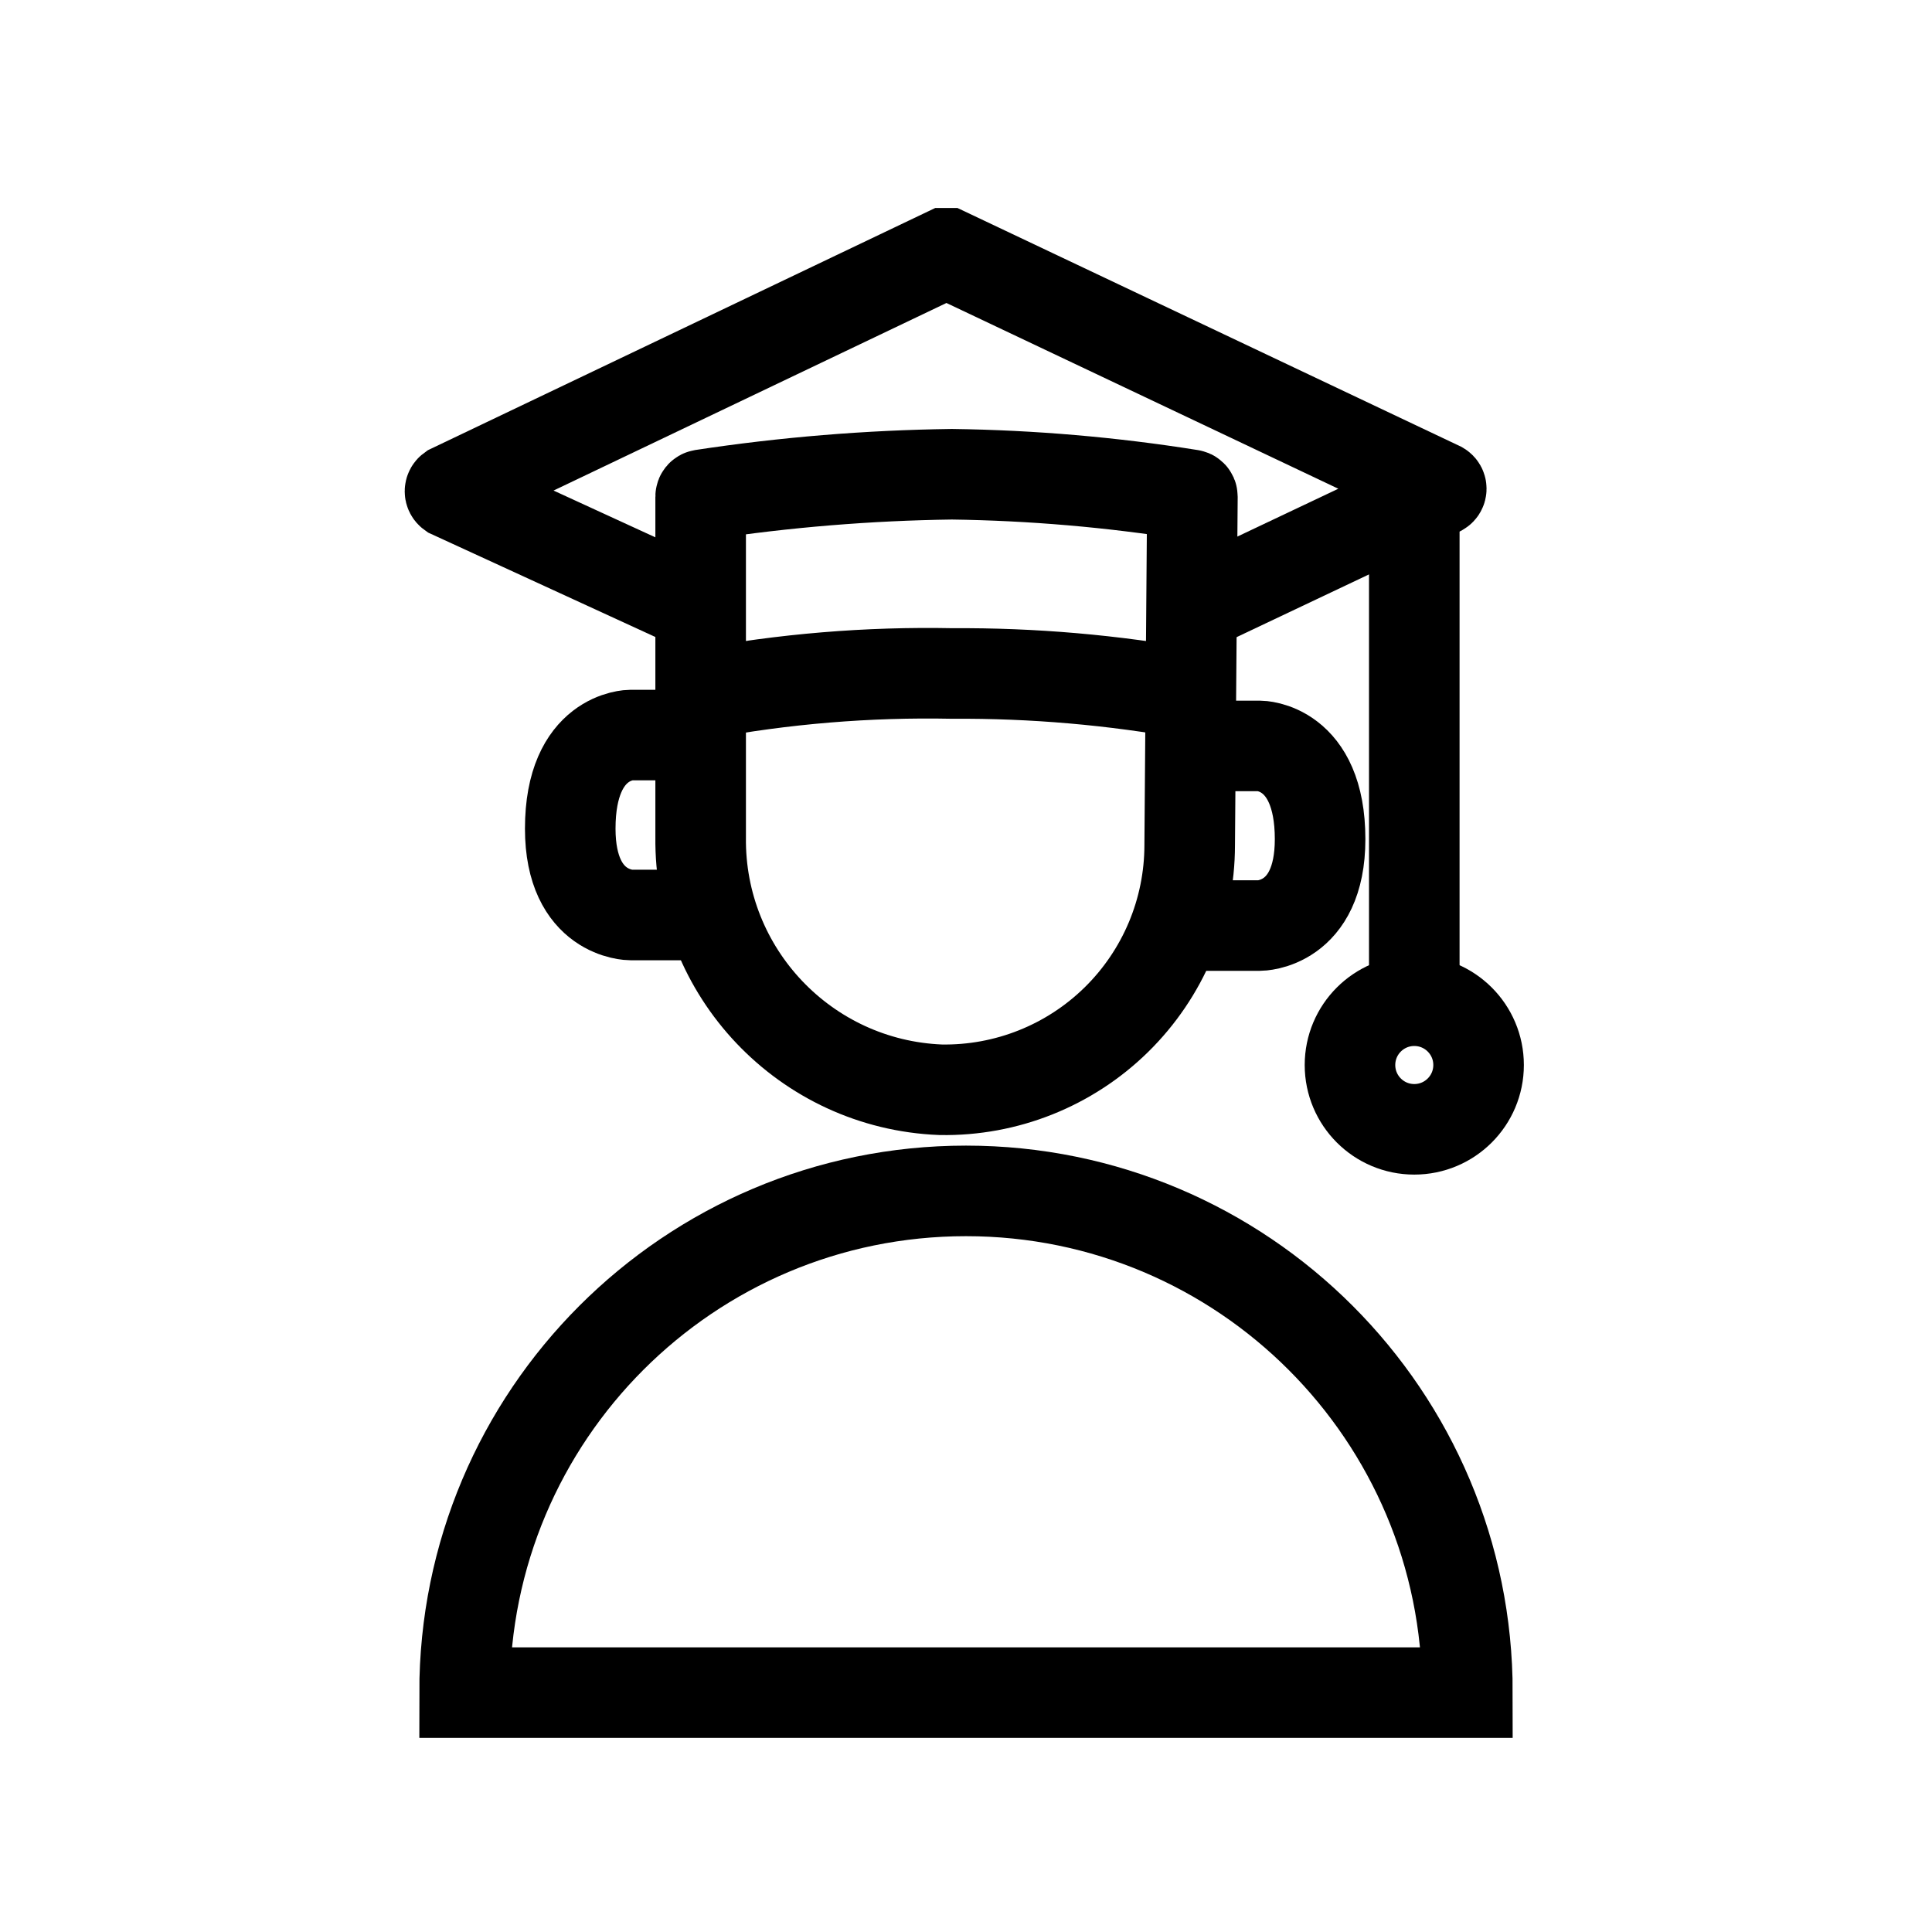
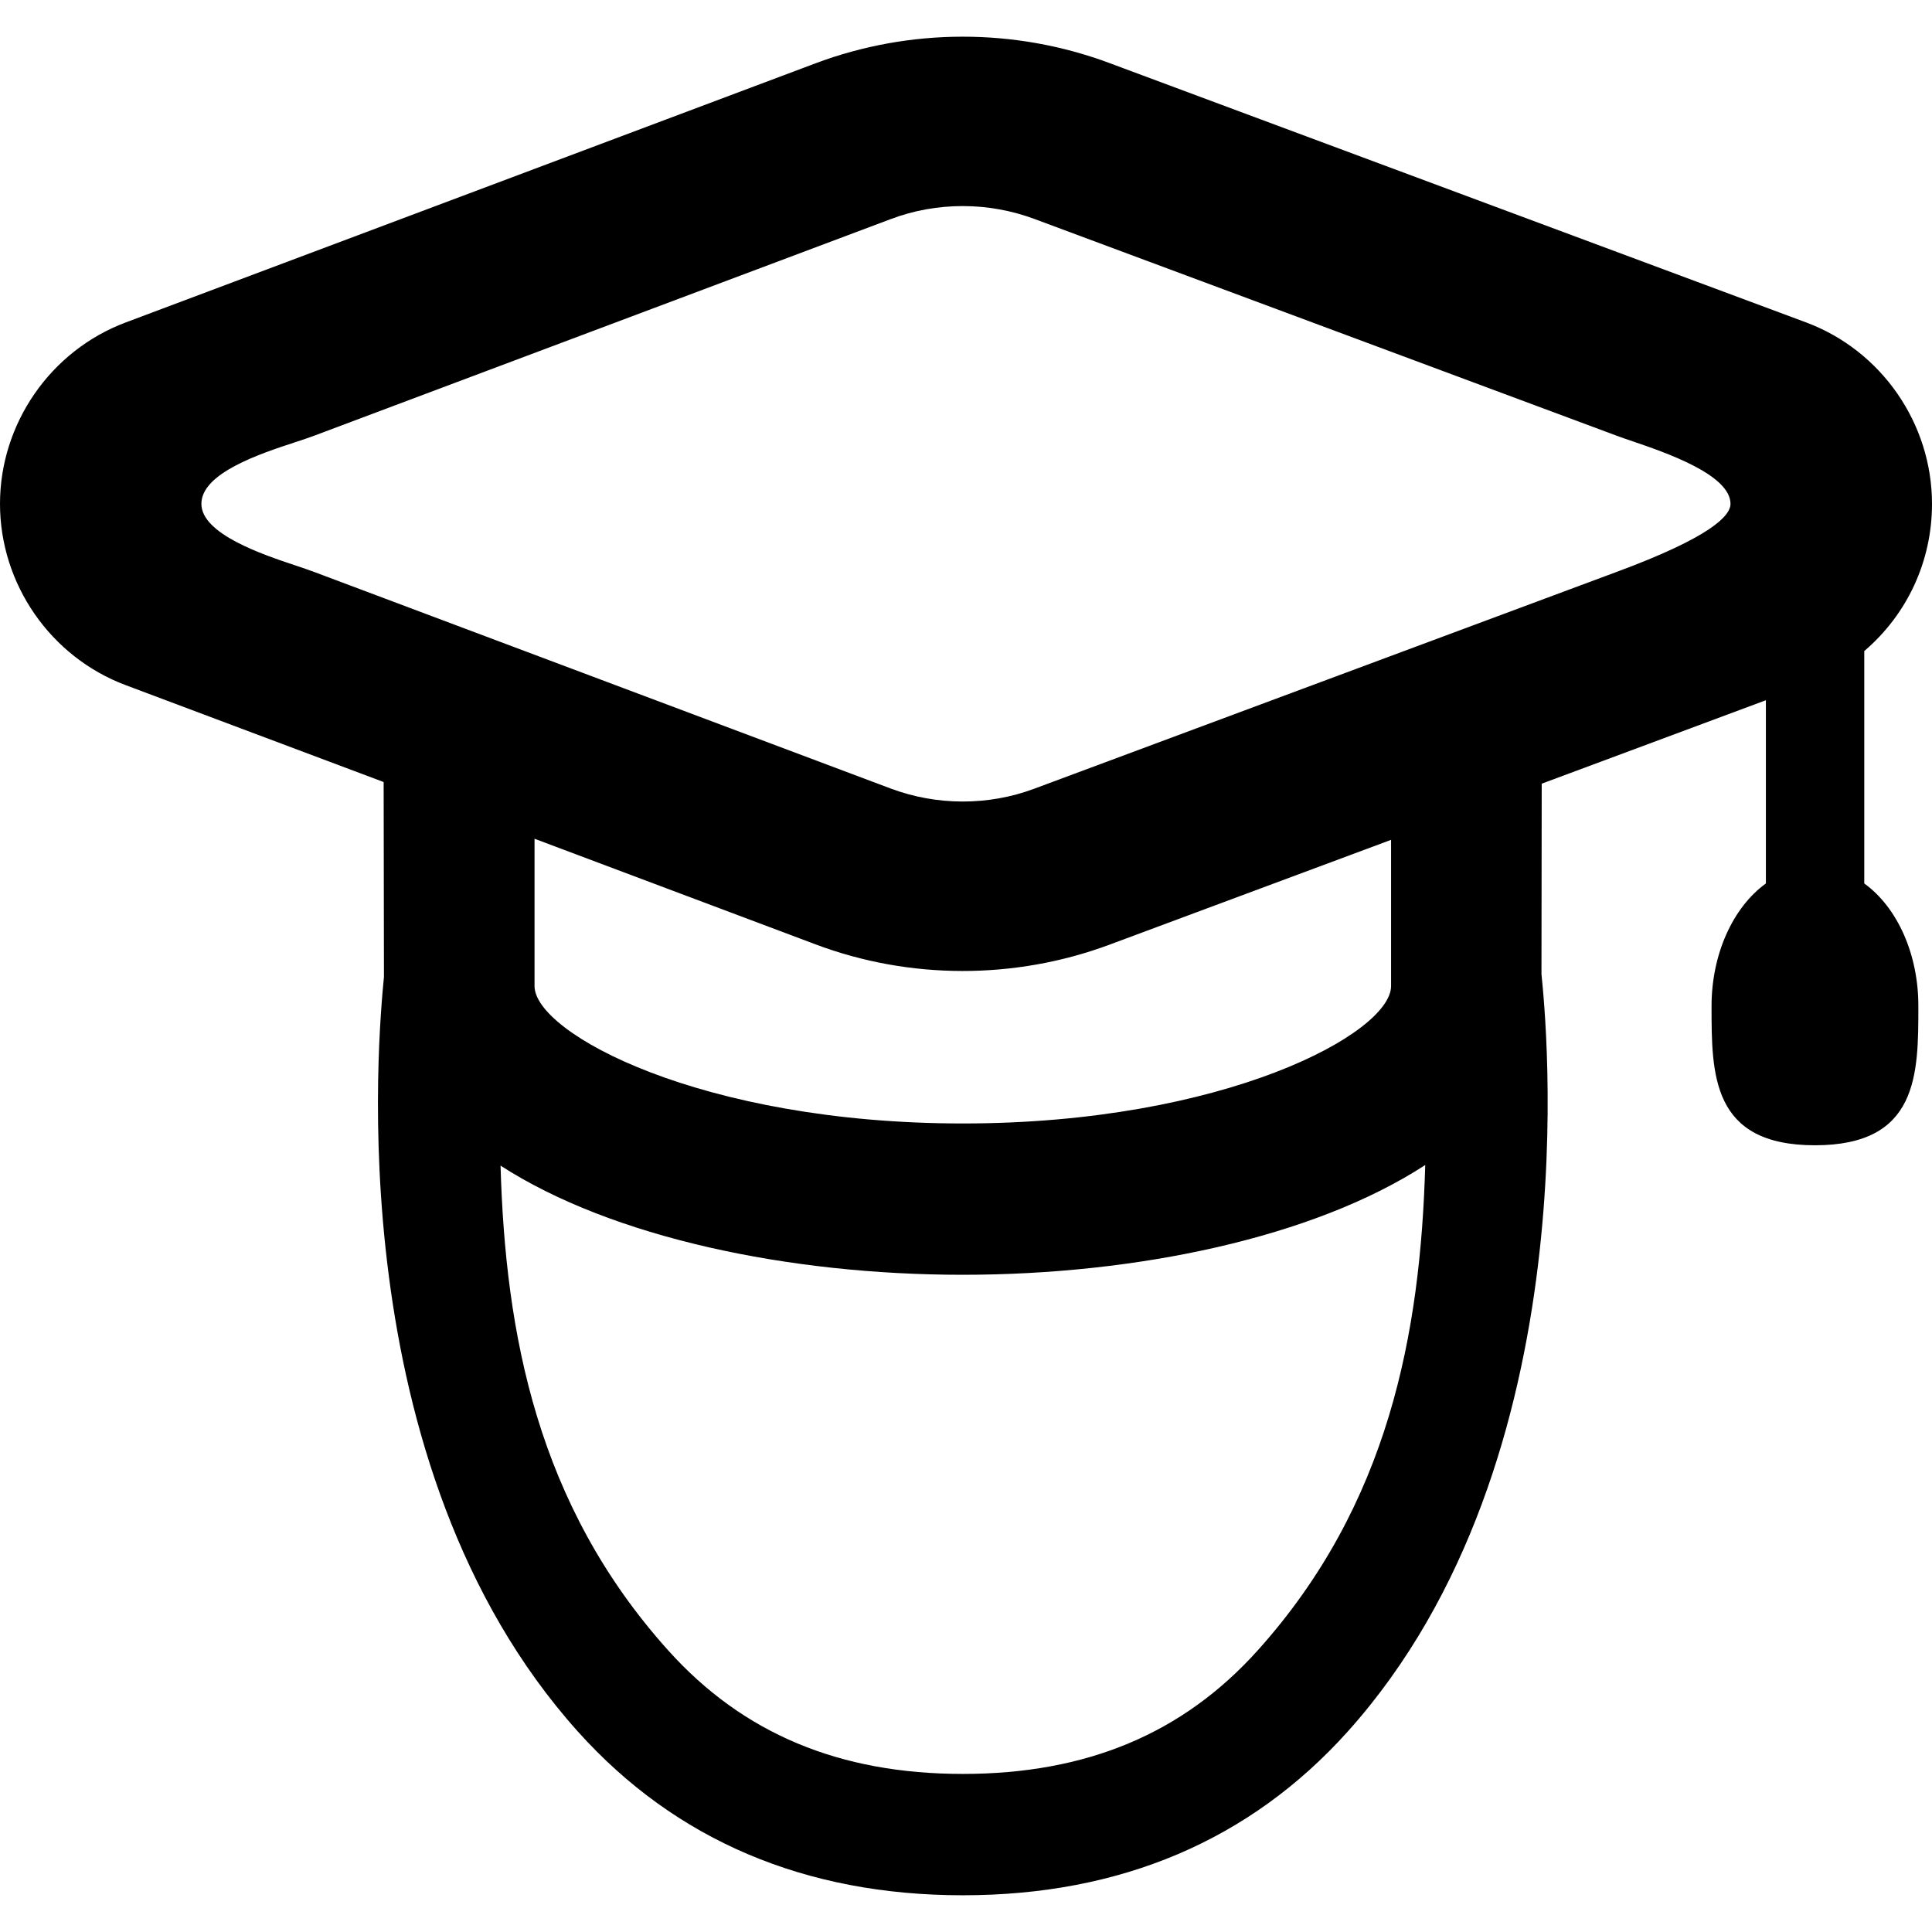
- <svg xmlns="http://www.w3.org/2000/svg" width="800px" height="800px" viewBox="0 0 64 64" stroke-width="3" stroke="#000000" fill="none">
-   <path d="M48.61,56.07A16.61,16.61,0,0,0,32,39.45h0A16.61,16.61,0,0,0,15.39,56.07Z" />
-   <path d="M39.41,28a8.11,8.11,0,0,1-8.25,8.1,8.28,8.28,0,0,1-7.95-8.37V16.45a.06.06,0,0,1,.05-.06,60.56,60.56,0,0,1,8.27-.68,54.93,54.93,0,0,1,7.91.68.06.06,0,0,1,.06.06Z" />
-   <path d="M23.21,20.14l-8.27-3.8a.08.08,0,0,1,0-.13L31.32,8.39h.06l16.33,7.74a.07.07,0,0,1,0,.12L39.5,20.14" />
-   <path d="M23.21,24.35H20.89s-2,0-2,3.1c0,2.86,2,2.86,2,2.86l2.72,0" />
-   <path d="M39.41,24.71h2.32s2,0,2,3.09c0,2.86-2,2.86-2,2.86H39" />
-   <line x1="46.85" y1="33.15" x2="46.85" y2="16.72" />
-   <circle cx="46.85" cy="35.28" r="2.13" />
-   <path d="M39.5,23a42.89,42.89,0,0,0-7.95-.69,40.85,40.85,0,0,0-8.34.69" />
+ <svg xmlns="http://www.w3.org/2000/svg" fill="#000000" version="1.1" id="Capa_1" width="800px" height="800px" viewBox="0 0 31.716 31.716" xml:space="preserve">
+   <g>
+     <path d="M30.604,14.503v-3.815c0.709-0.606,1.112-1.479,1.112-2.416c0-1.322-0.832-2.52-2.069-2.98l-11.44-4.259   c-1.549-0.577-3.275-0.574-4.821,0.007L2.062,5.294C0.829,5.757,0,6.954,0,8.271c0,1.318,0.83,2.514,2.062,2.976l4.236,1.591   l0.005,3.199c-0.091,0.939-0.76,7.993,3.183,12.388c1.601,1.783,3.729,2.688,6.32,2.688c2.593,0,4.718-0.905,6.319-2.688   c4.014-4.474,3.248-11.748,3.18-12.434l0.004-3.126l3.68-1.37v3.008c-0.545,0.395-0.892,1.165-0.892,2.014   c0,1.123,0,2.284,1.697,2.284c1.698,0,1.698-1.162,1.698-2.284C31.494,15.669,31.15,14.898,30.604,14.503z M20.645,27.095   c-1.226,1.364-2.809,2.026-4.838,2.026c-2.031,0-3.611-0.664-4.836-2.026c-2.157-2.397-2.675-5.208-2.754-7.96   c1.834,1.184,4.739,1.792,7.587,1.792c2.853,0,5.761-0.61,7.593-1.802C23.318,21.879,22.804,24.695,20.645,27.095z M8.775,16.187   v-2.418l4.611,1.733c1.545,0.582,3.273,0.583,4.822,0.008l4.628-1.723v2.4c0,0.774-2.737,2.256-7.03,2.256   S8.775,16.961,8.775,16.187z M26.527,9.393l-9.547,3.554c-0.756,0.283-1.603,0.281-2.36-0.003L5.165,9.392   c-0.084-0.031-0.19-0.068-0.307-0.107c-0.542-0.18-1.552-0.518-1.552-1.014c0-0.505,0.963-0.822,1.538-1.011   c0.123-0.04,0.232-0.077,0.321-0.11l9.454-3.552C15,3.454,15.398,3.383,15.804,3.383c0.404,0,0.798,0.071,1.176,0.211l9.549,3.555   c0.078,0.029,0.172,0.062,0.277,0.097c0.52,0.178,1.602,0.544,1.602,1.025C28.408,8.466,28.091,8.815,26.527,9.393z" />
+   </g>
</svg>
